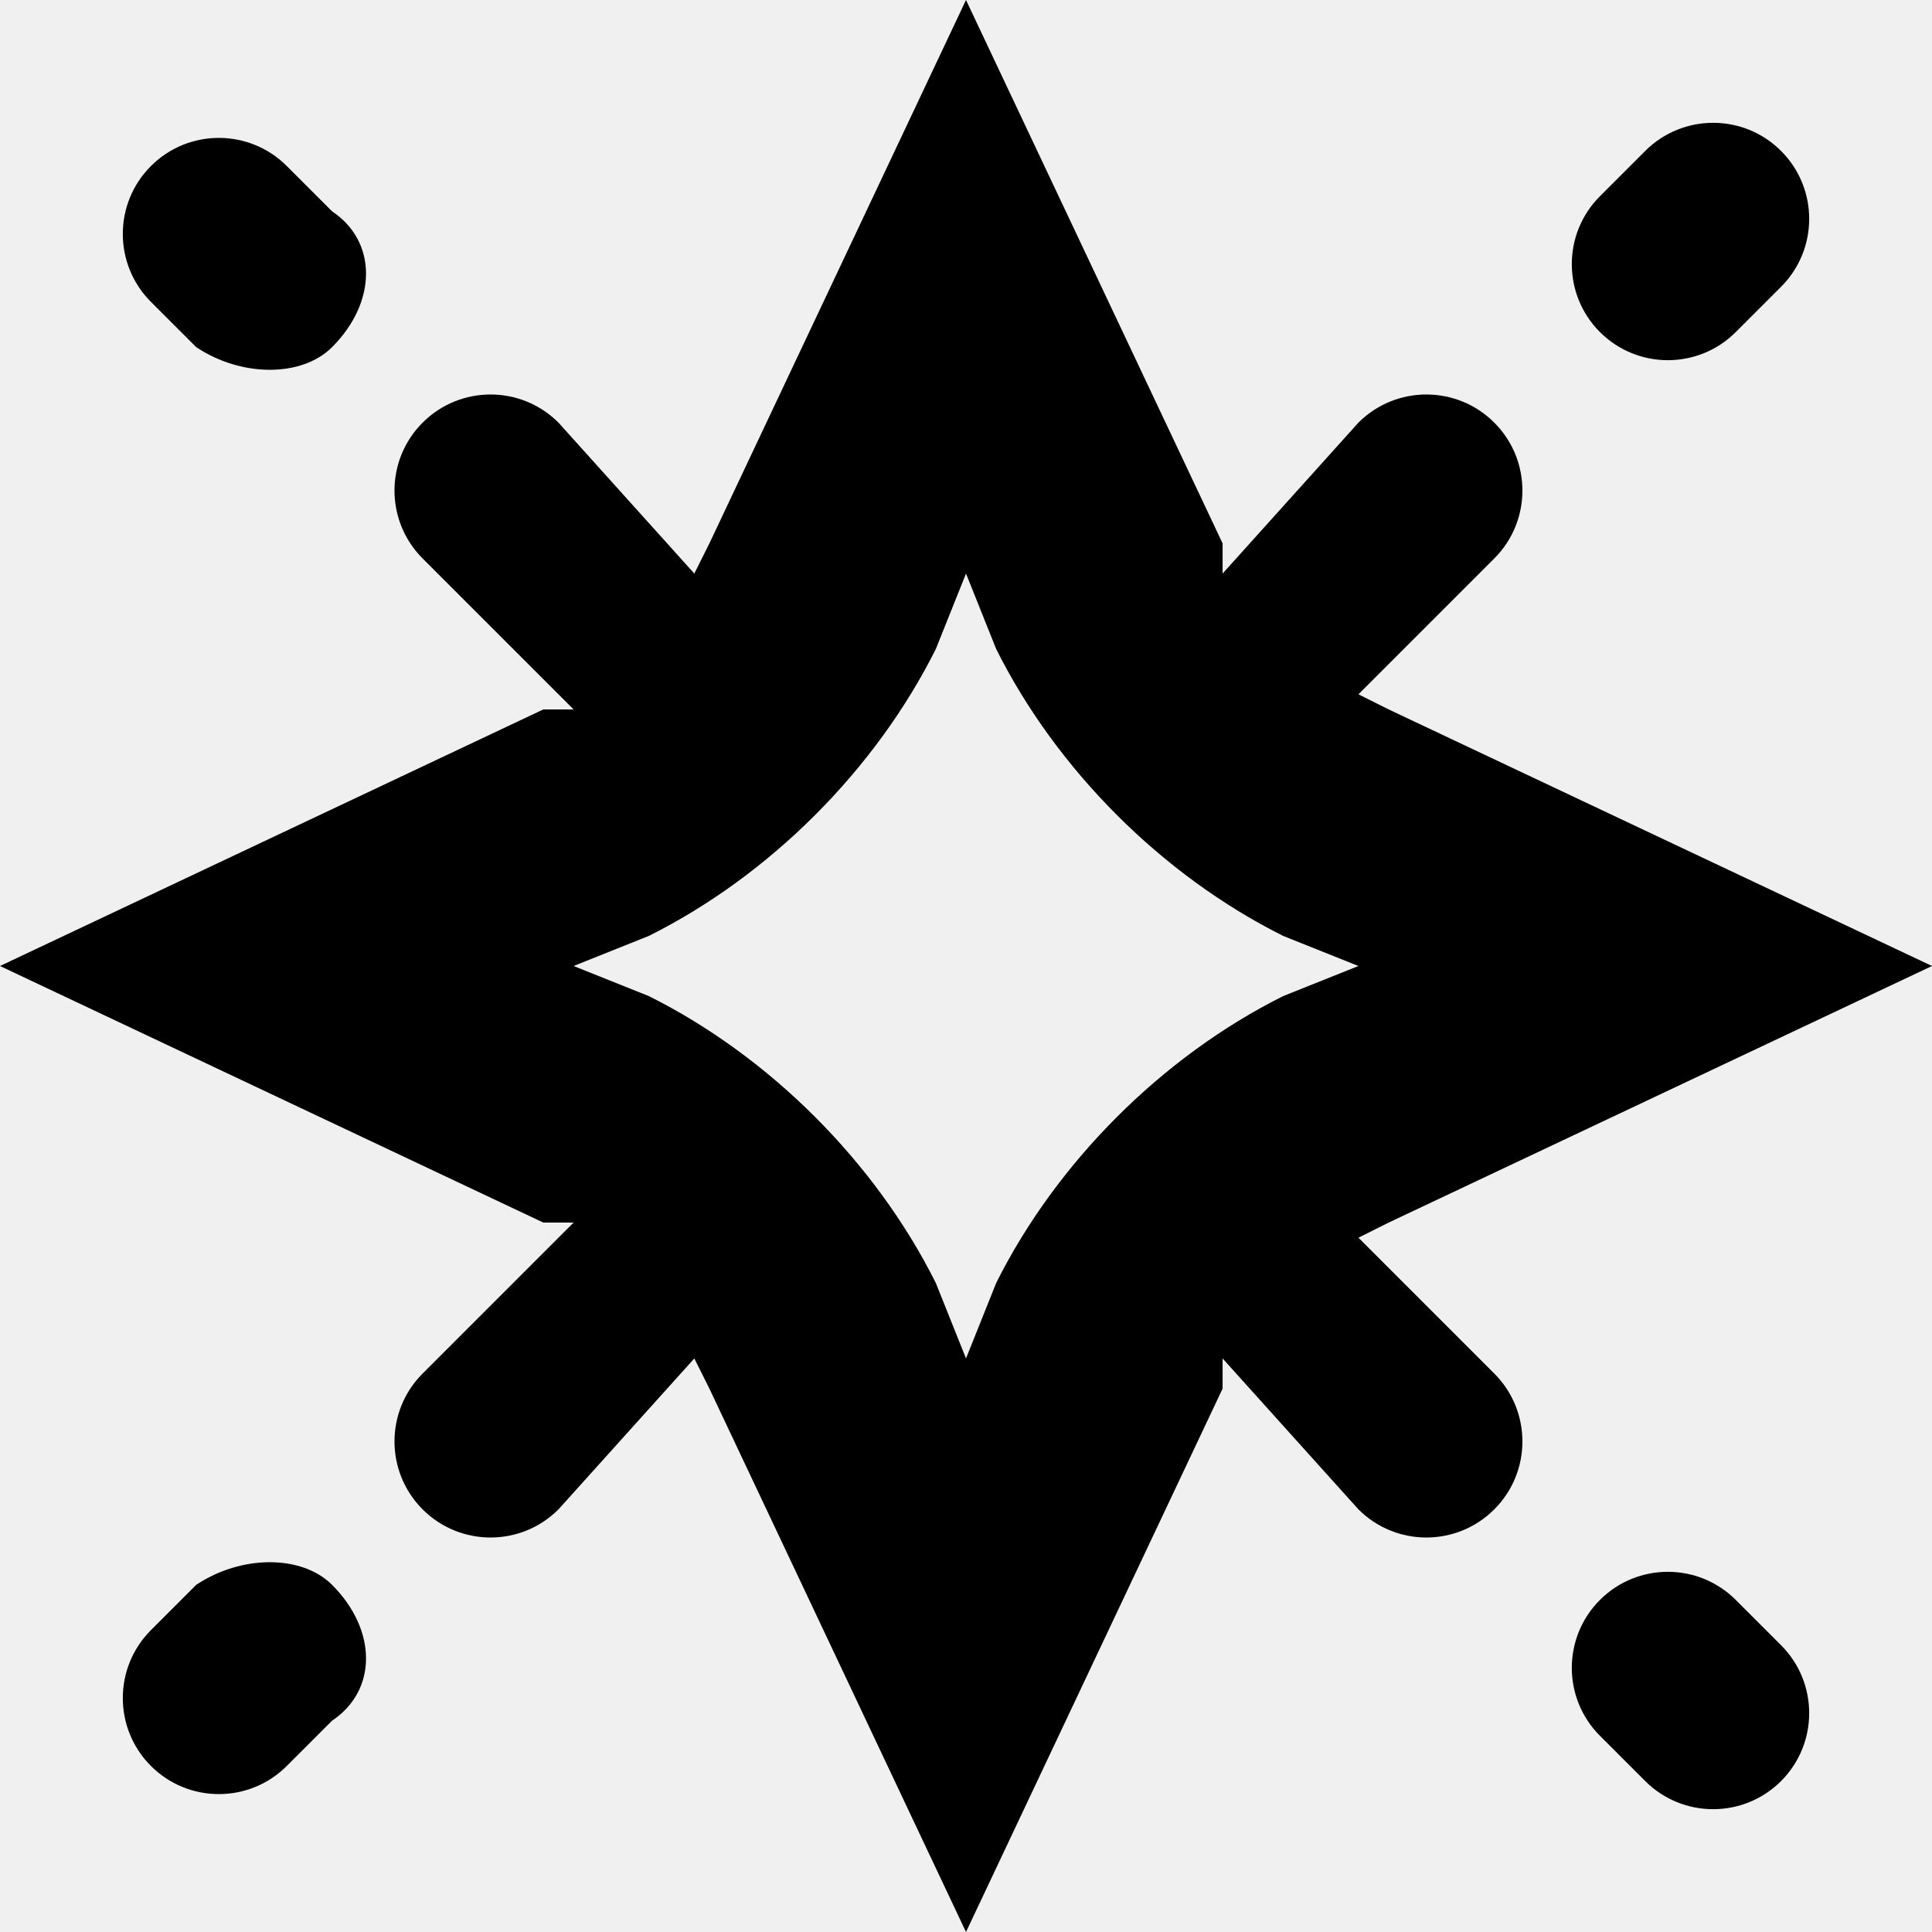
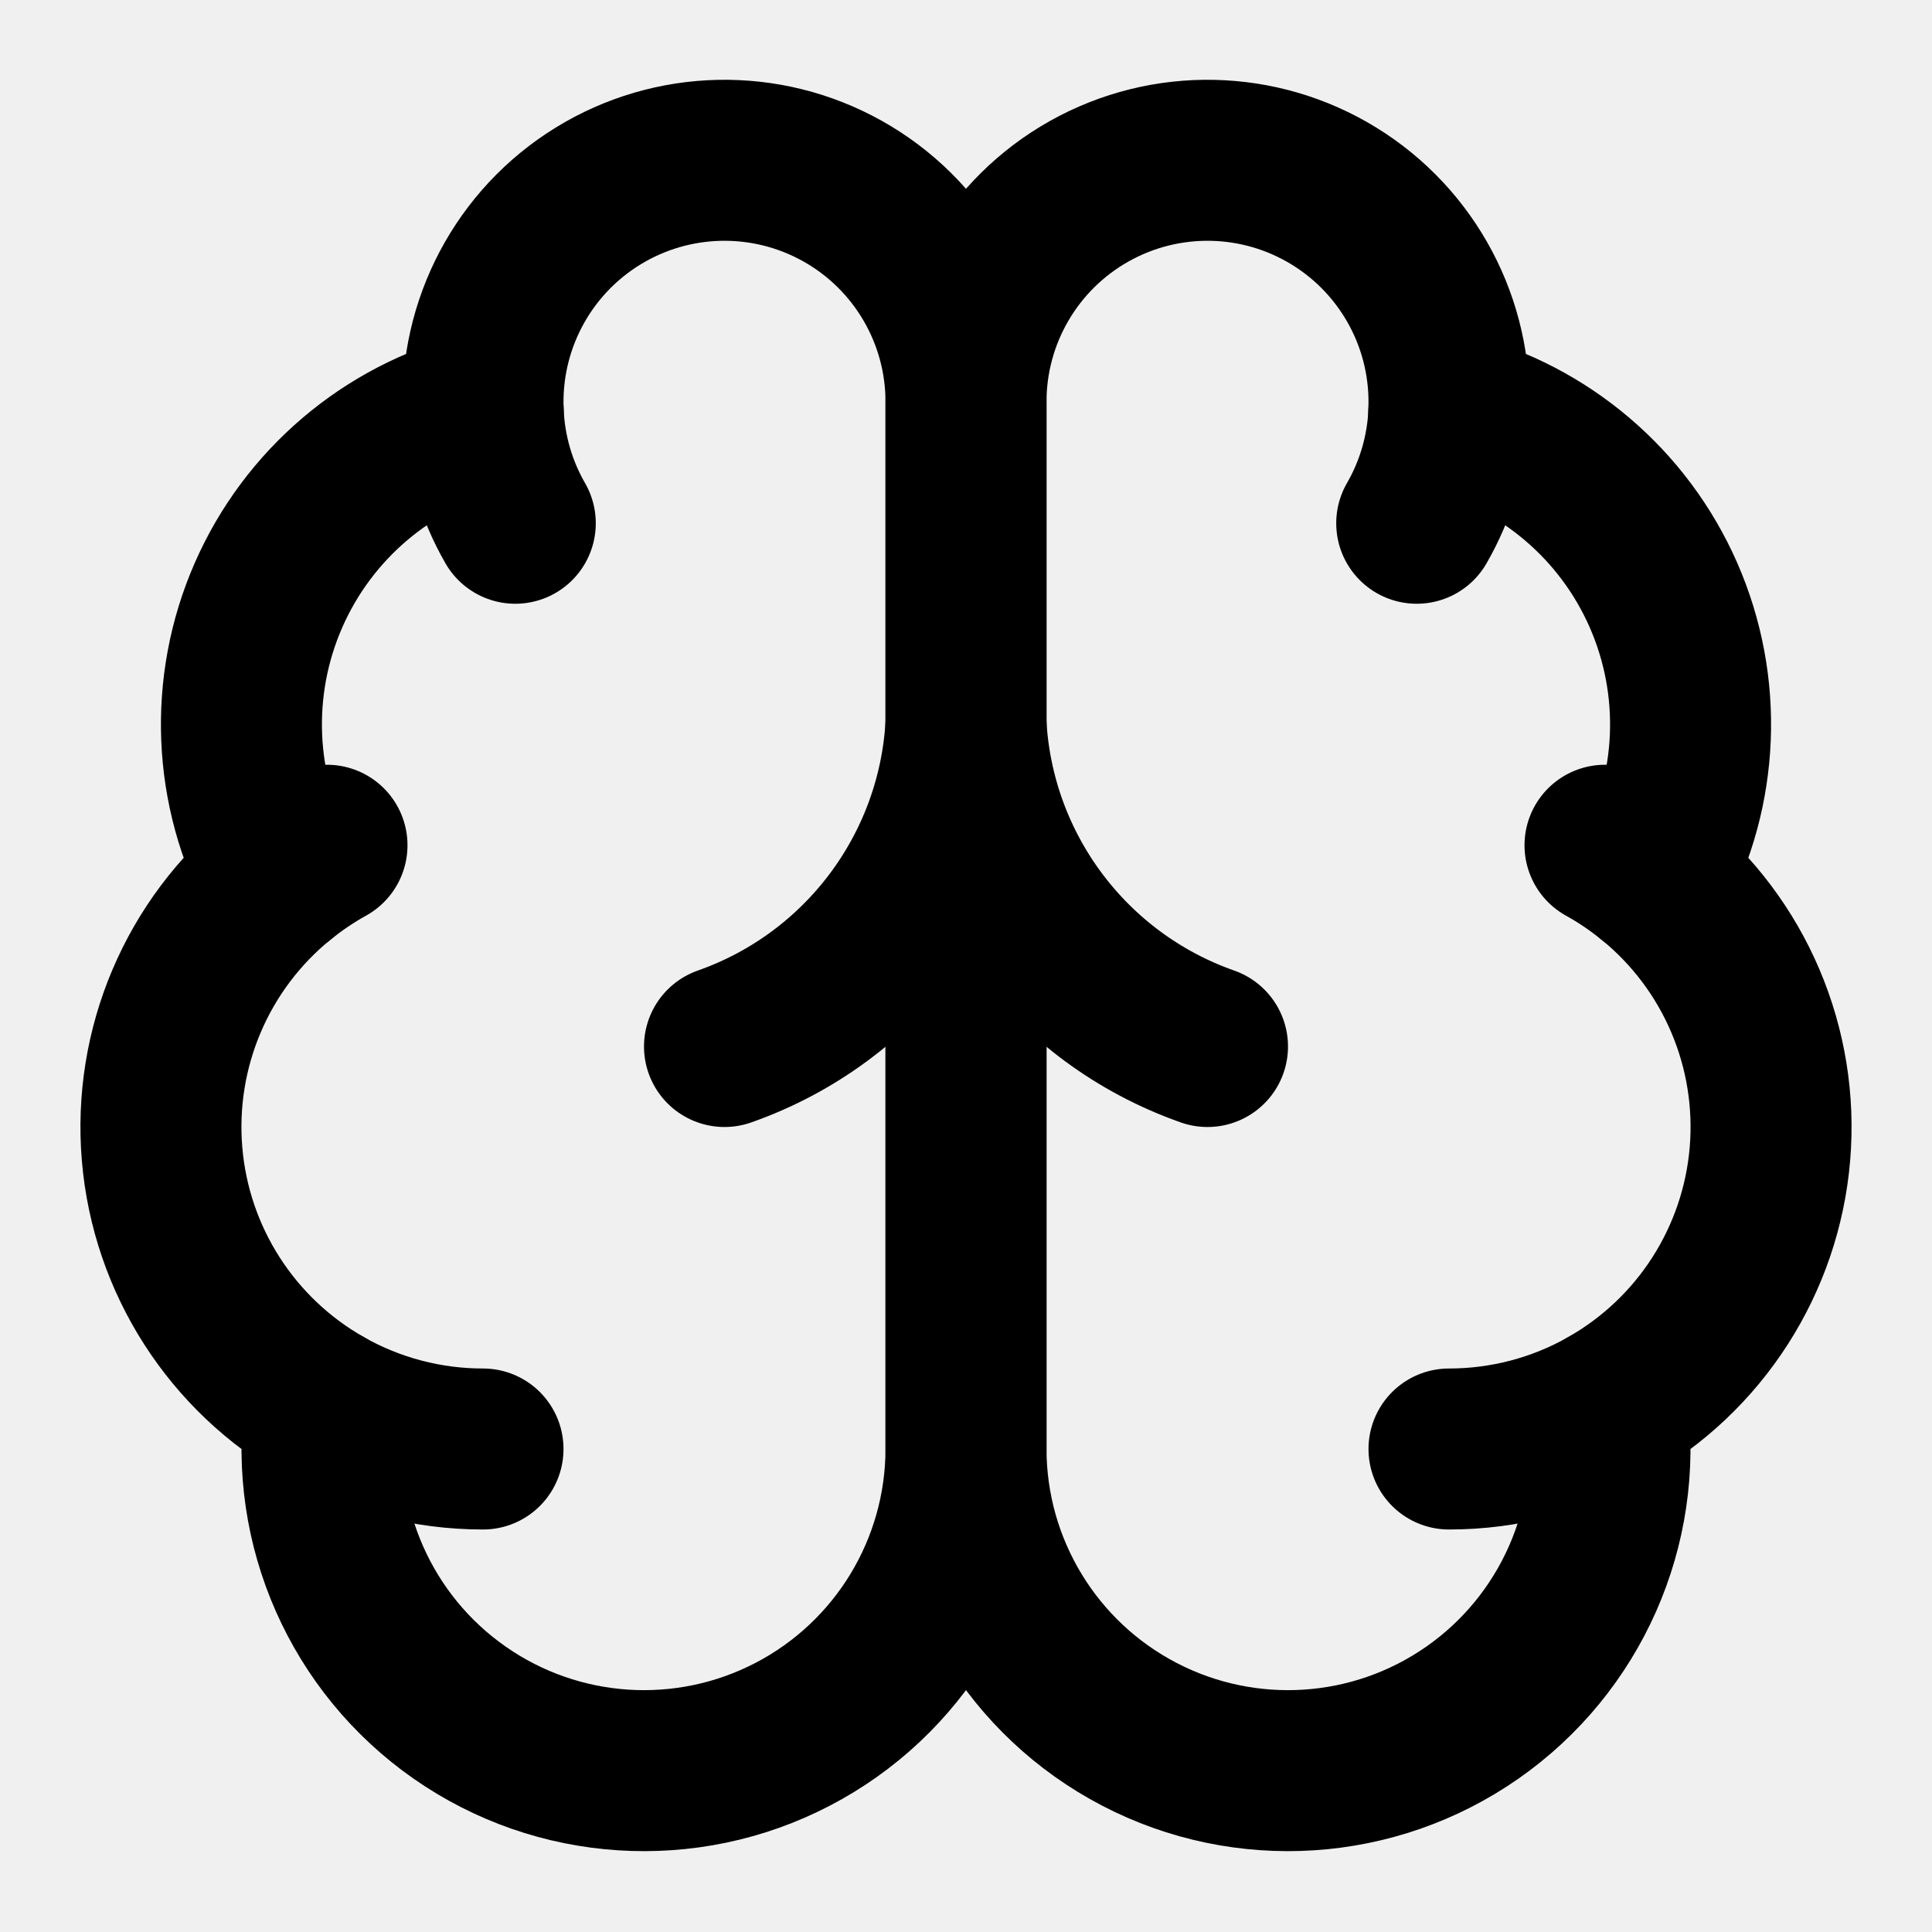
- <svg xmlns="http://www.w3.org/2000/svg" viewBox="0 0 128 128">
-   <path fill-rule="evenodd" d="M81 36 64 0 47 36l-1 2-9-10a6 6 0 0 0-9 9l10 10h-2L0 64l36 17h2L28 91a6 6 0 1 0 9 9l9-10 1 2 17 36 17-36v-2l9 10a6 6 0 1 0 9-9l-9-9 2-1 36-17-36-17-2-1 9-9a6 6 0 1 0-9-9l-9 10v-2Zm-17 2-2 5c-4 8-11 15-19 19l-5 2 5 2c8 4 15 11 19 19l2 5 2-5c4-8 11-15 19-19l5-2-5-2c-8-4-15-11-19-19l-2-5Z" clip-rule="evenodd" />
-   <path d="M118 19a6 6 0 0 0-9-9l-3 3a6 6 0 1 0 9 9l3-3Zm-96 4c-2 2-6 2-9 0l-3-3a6 6 0 1 1 9-9l3 3c3 2 3 6 0 9Zm0 82c-2-2-6-2-9 0l-3 3a6 6 0 1 0 9 9l3-3c3-2 3-6 0-9Zm96 4a6 6 0 0 1-9 9l-3-3a6 6 0 1 1 9-9l3 3Z" />
-   <style>path{fill:#000}@media (prefers-color-scheme:dark){path{fill:#fff}}</style>
+ <svg xmlns="http://www.w3.org/2000/svg" width="24" height="24" viewBox="0 0 24 24" fill="none" stroke="currentColor" stroke-width="2" stroke-linecap="round" stroke-linejoin="round" class="lucide lucide-brain">
+   <path d="M12 5a3 3 0 1 0-5.997.125 4 4 0 0 0-2.526 5.77 4 4 0 0 0 .556 6.588A4 4 0 1 0 12 18Z" />
+   <path d="M12 5a3 3 0 1 1 5.997.125 4 4 0 0 1 2.526 5.77 4 4 0 0 1-.556 6.588A4 4 0 1 1 12 18Z" />
+   <path d="M15 13a4.5 4.5 0 0 1-3-4 4.5 4.5 0 0 1-3 4" />
+   <path d="M17.599 6.5a3 3 0 0 0 .399-1.375" />
+   <path d="M6.003 5.125A3 3 0 0 0 6.401 6.5" />
+   <path d="M3.477 10.896a4 4 0 0 1 .585-.396" />
+   <path d="M19.938 10.5a4 4 0 0 1 .585.396" />
+   <path d="M6 18a4 4 0 0 1-1.967-.516" />
+   <path d="M19.967 17.484A4 4 0 0 1 18 18" />
</svg>
